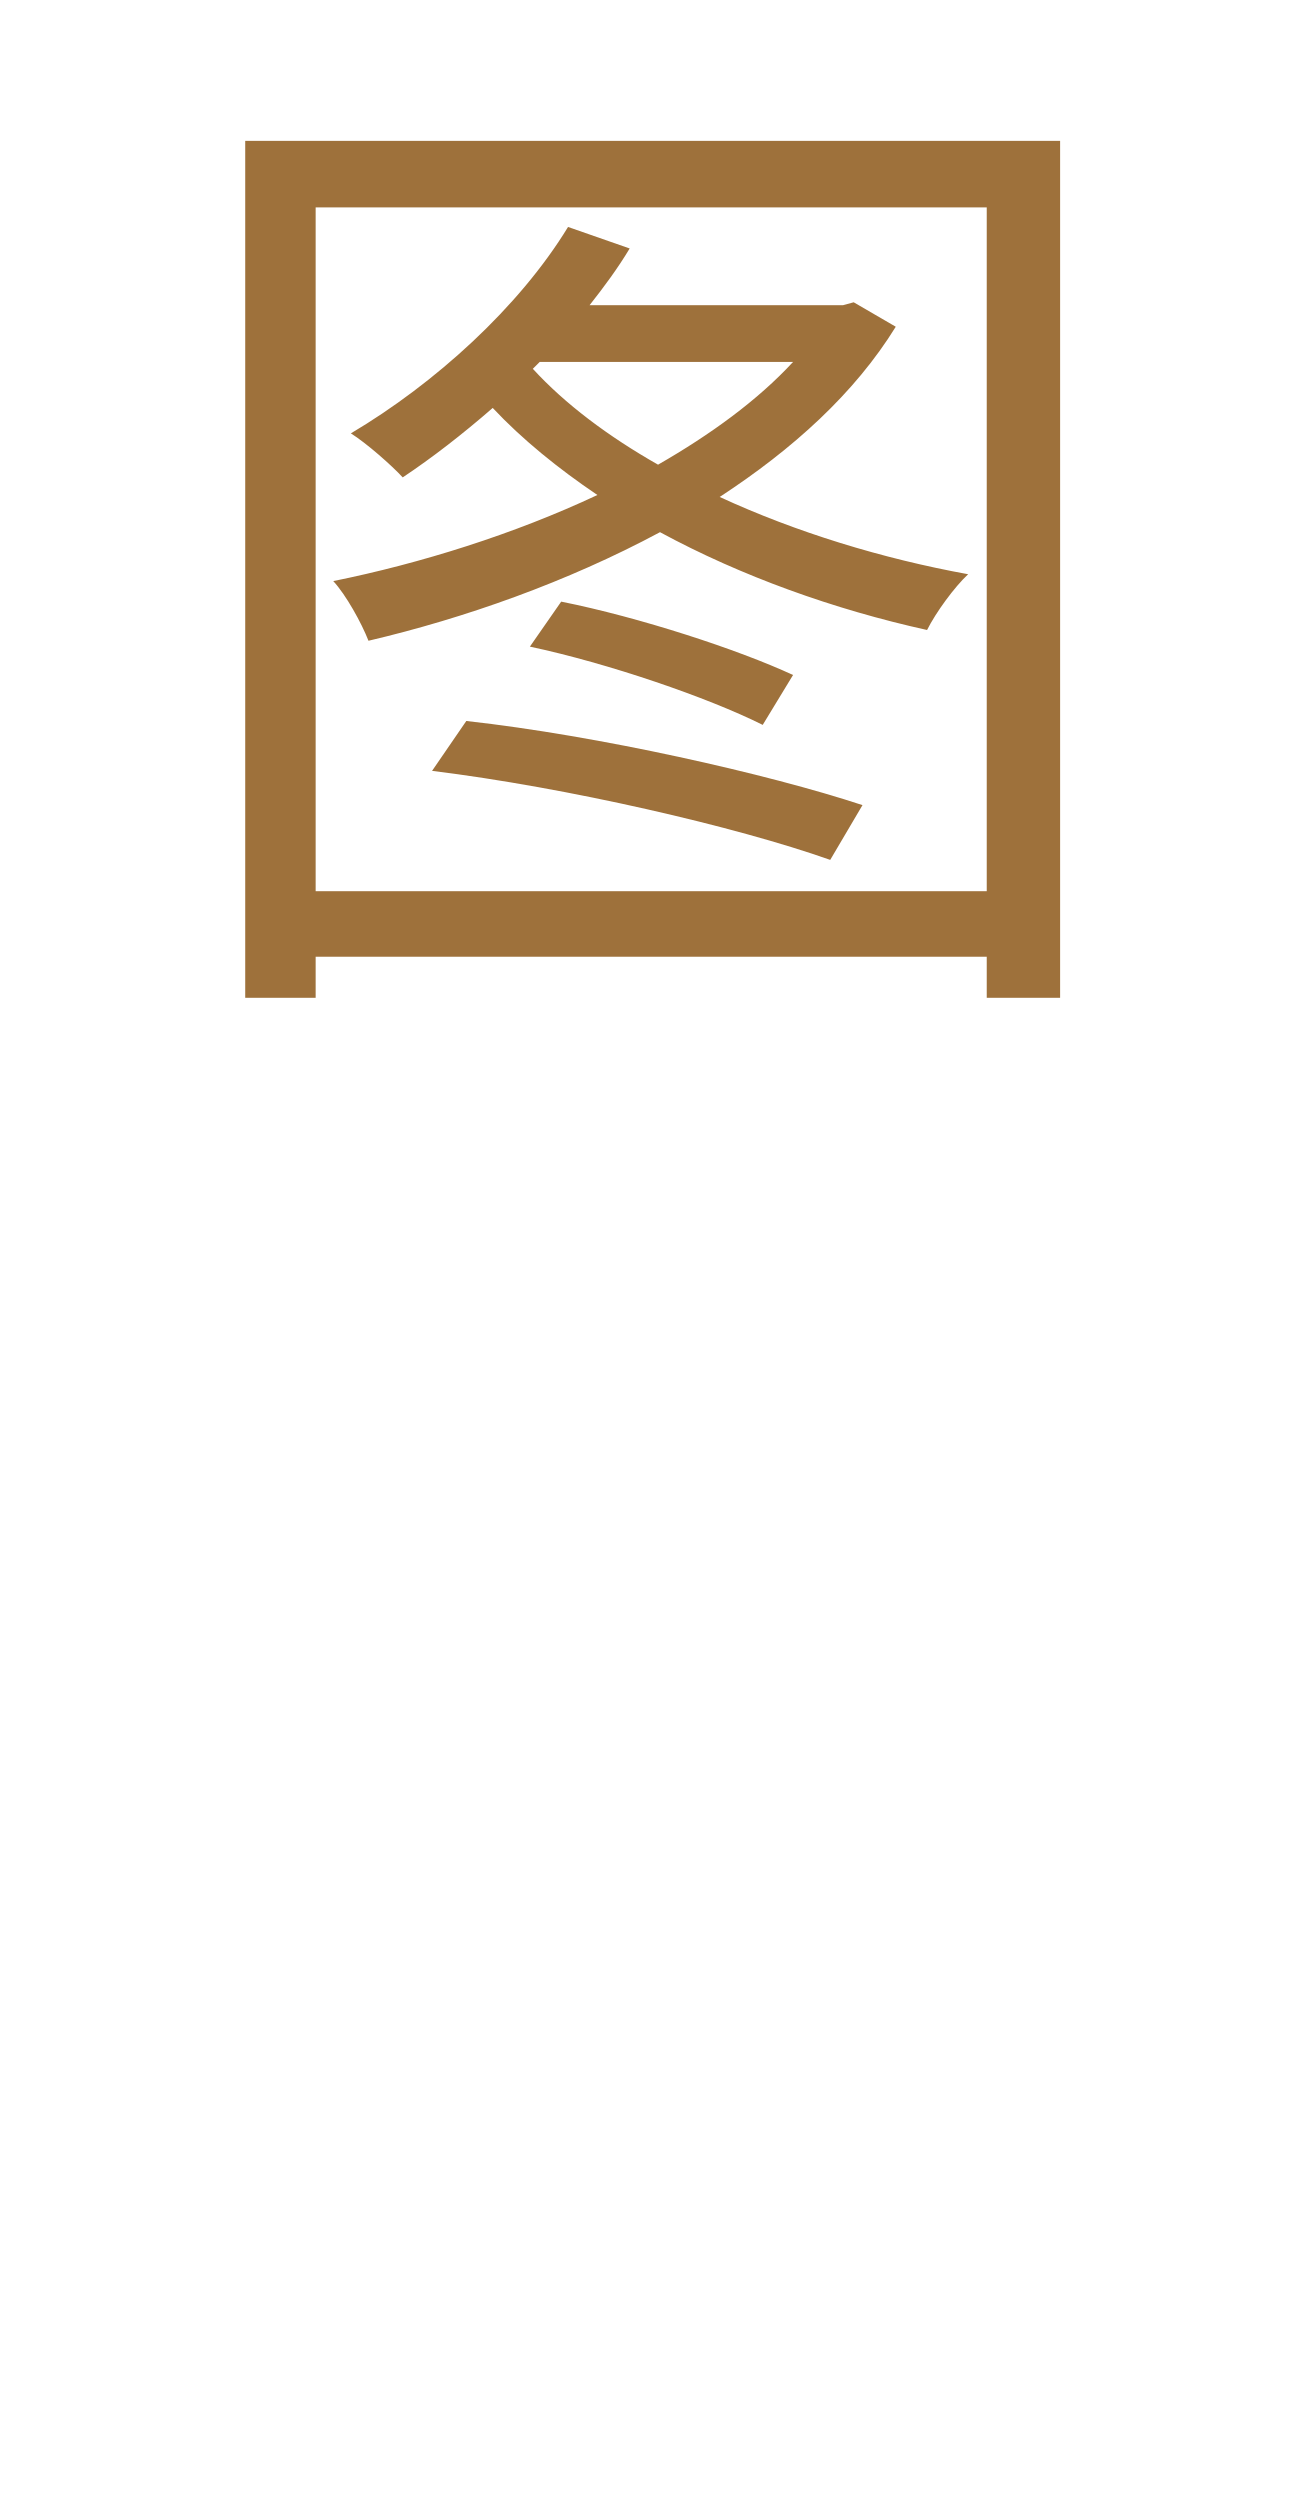
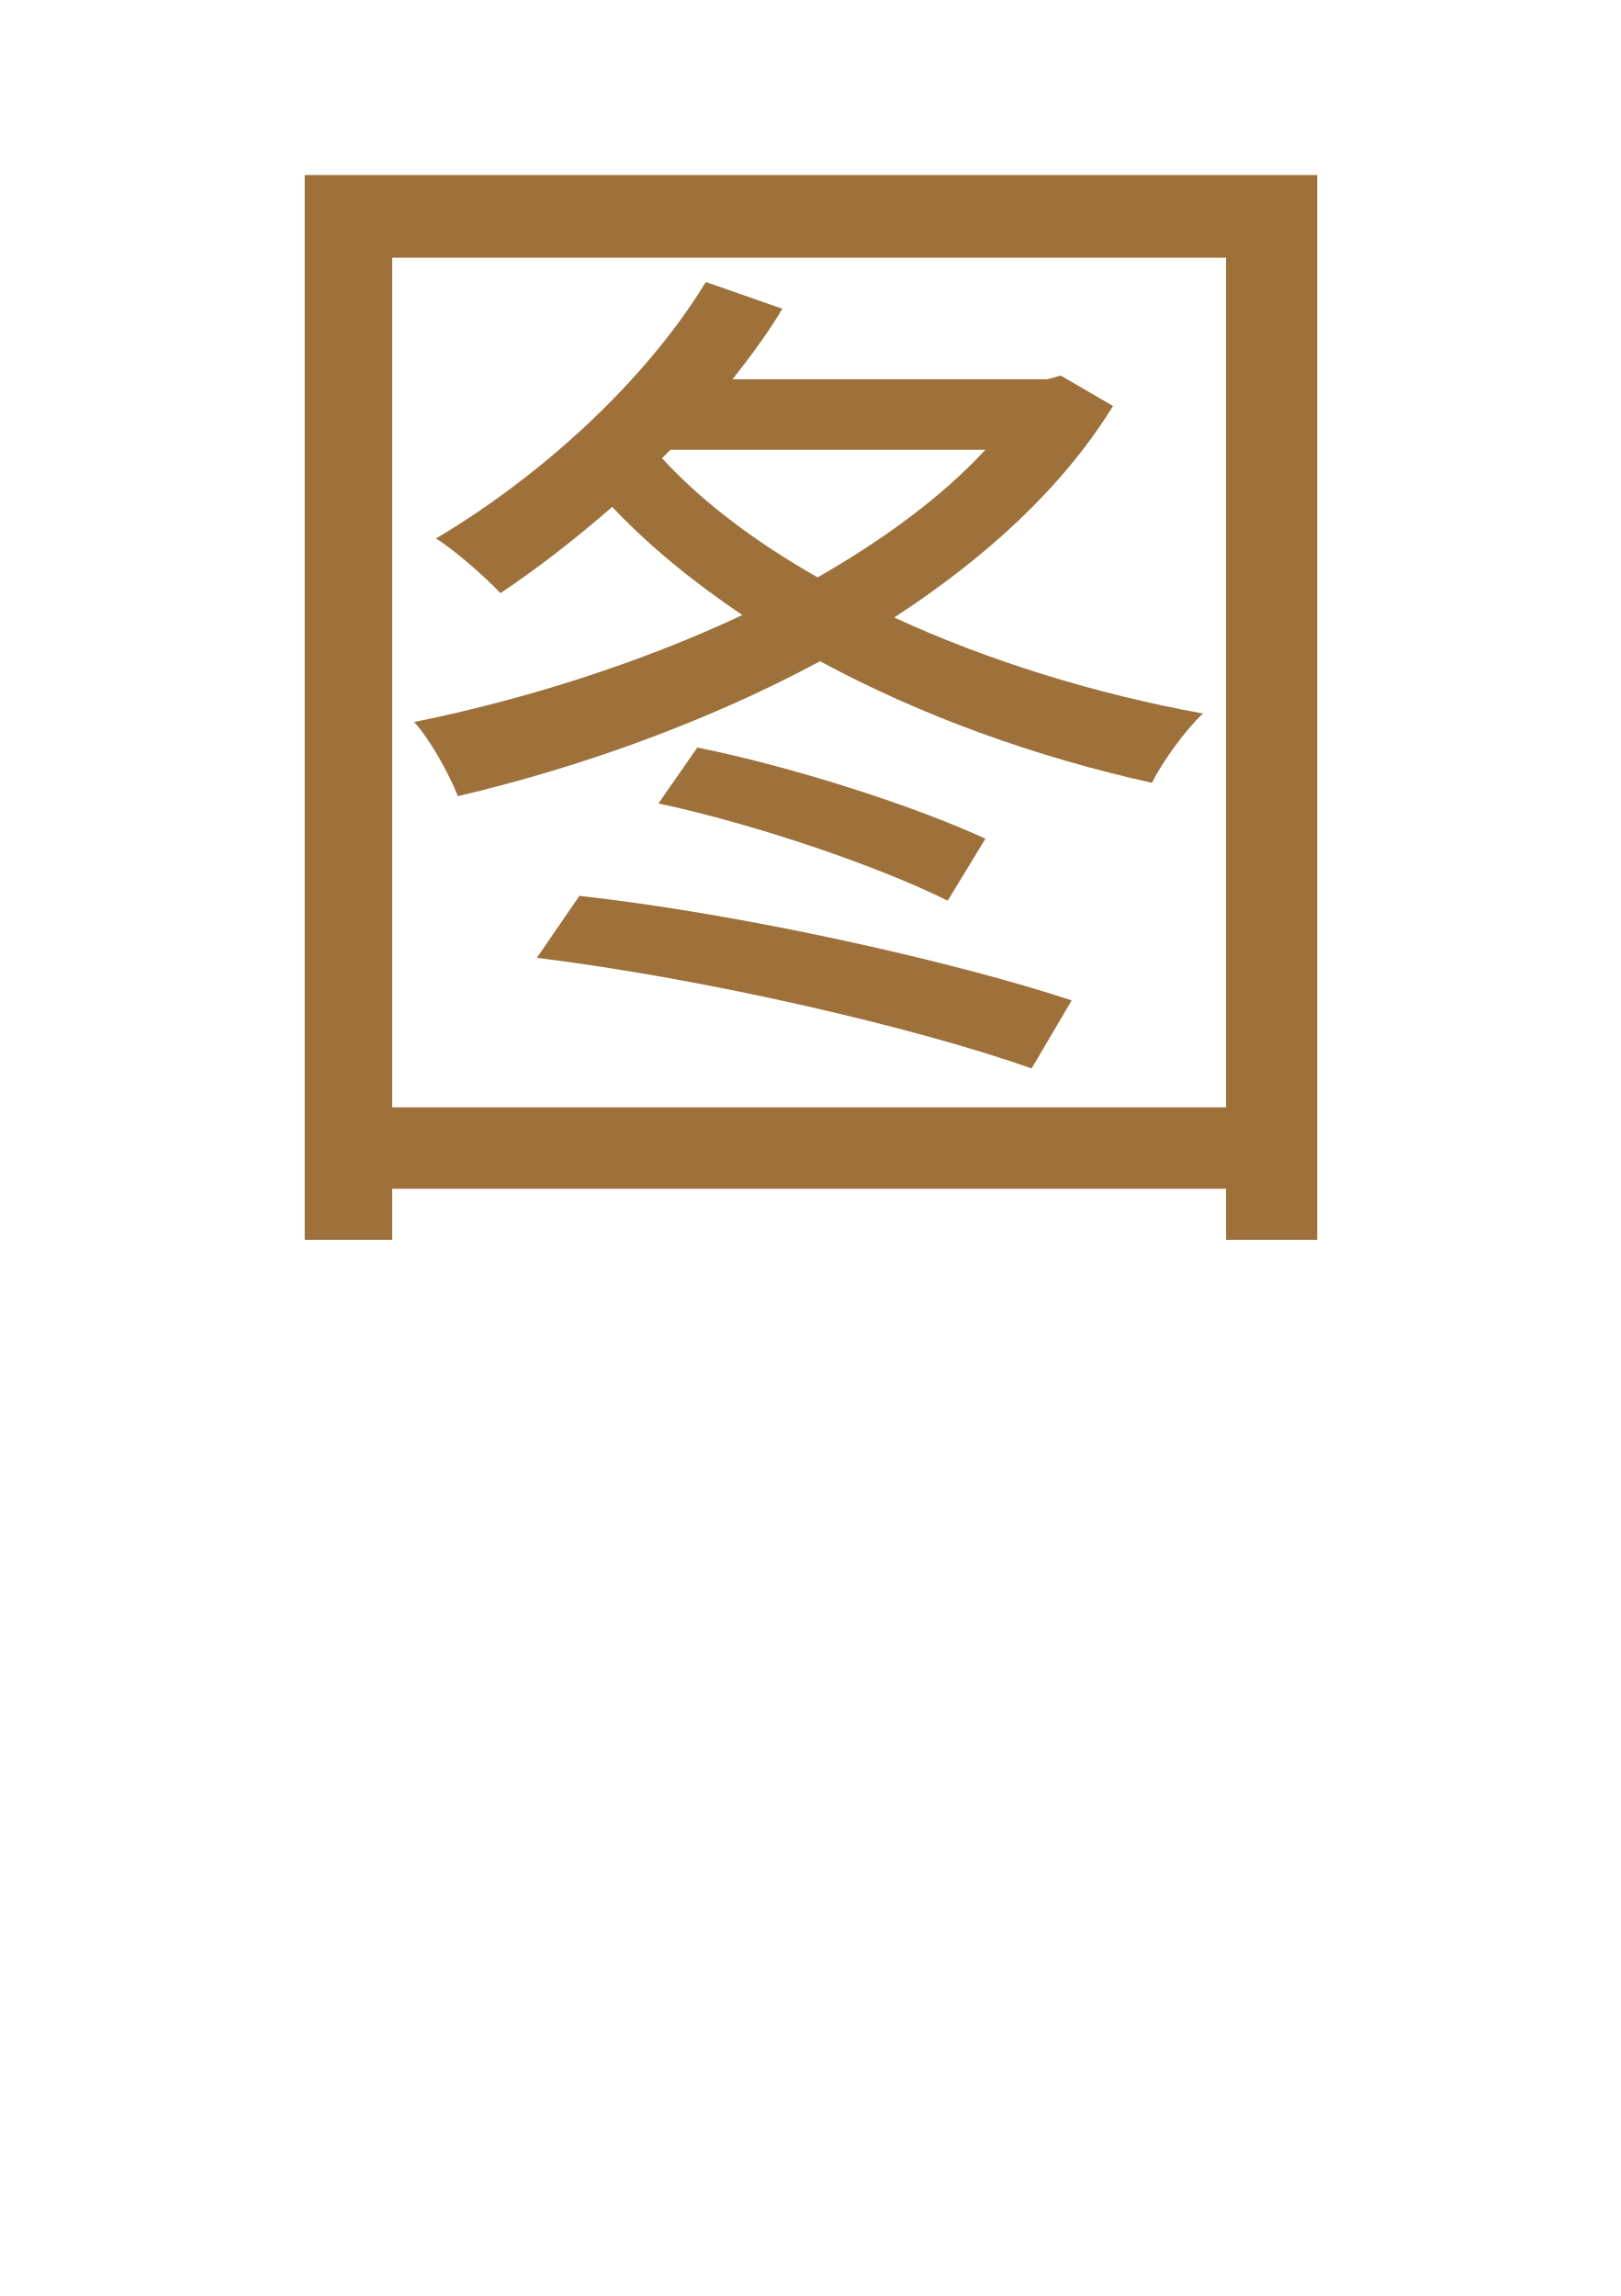
- <svg xmlns="http://www.w3.org/2000/svg" width="48" height="92" viewBox="0 0 36 69" role="img" aria-label="图">
+ <svg xmlns="http://www.w3.org/2000/svg" width="48" height="68" viewBox="0 0 36 51" role="img" aria-label="图">
  <path fill="#9e713b" transform="translate(4.5 25.38) scale(.027 -.027)" d="M375 279C455 262 557 227 613 199L644 250C588 276 487 309 407 325ZM275 152C413 135 586 95 682 61L715 117C618 149 445 188 310 203ZM84 796V-80H156V-38H842V-80H917V796ZM156 29V728H842V29ZM414 708C364 626 278 548 192 497C208 487 234 464 245 452C275 472 306 496 337 523C367 491 404 461 444 434C359 394 263 364 174 346C187 332 203 303 210 285C308 308 413 345 508 396C591 351 686 317 781 296C790 314 809 340 823 353C735 369 647 396 569 432C644 481 707 538 749 606L706 631L695 628H436C451 647 465 666 477 686ZM378 563 385 570H644C608 531 560 496 506 465C455 494 411 527 378 563Z" />
</svg>
